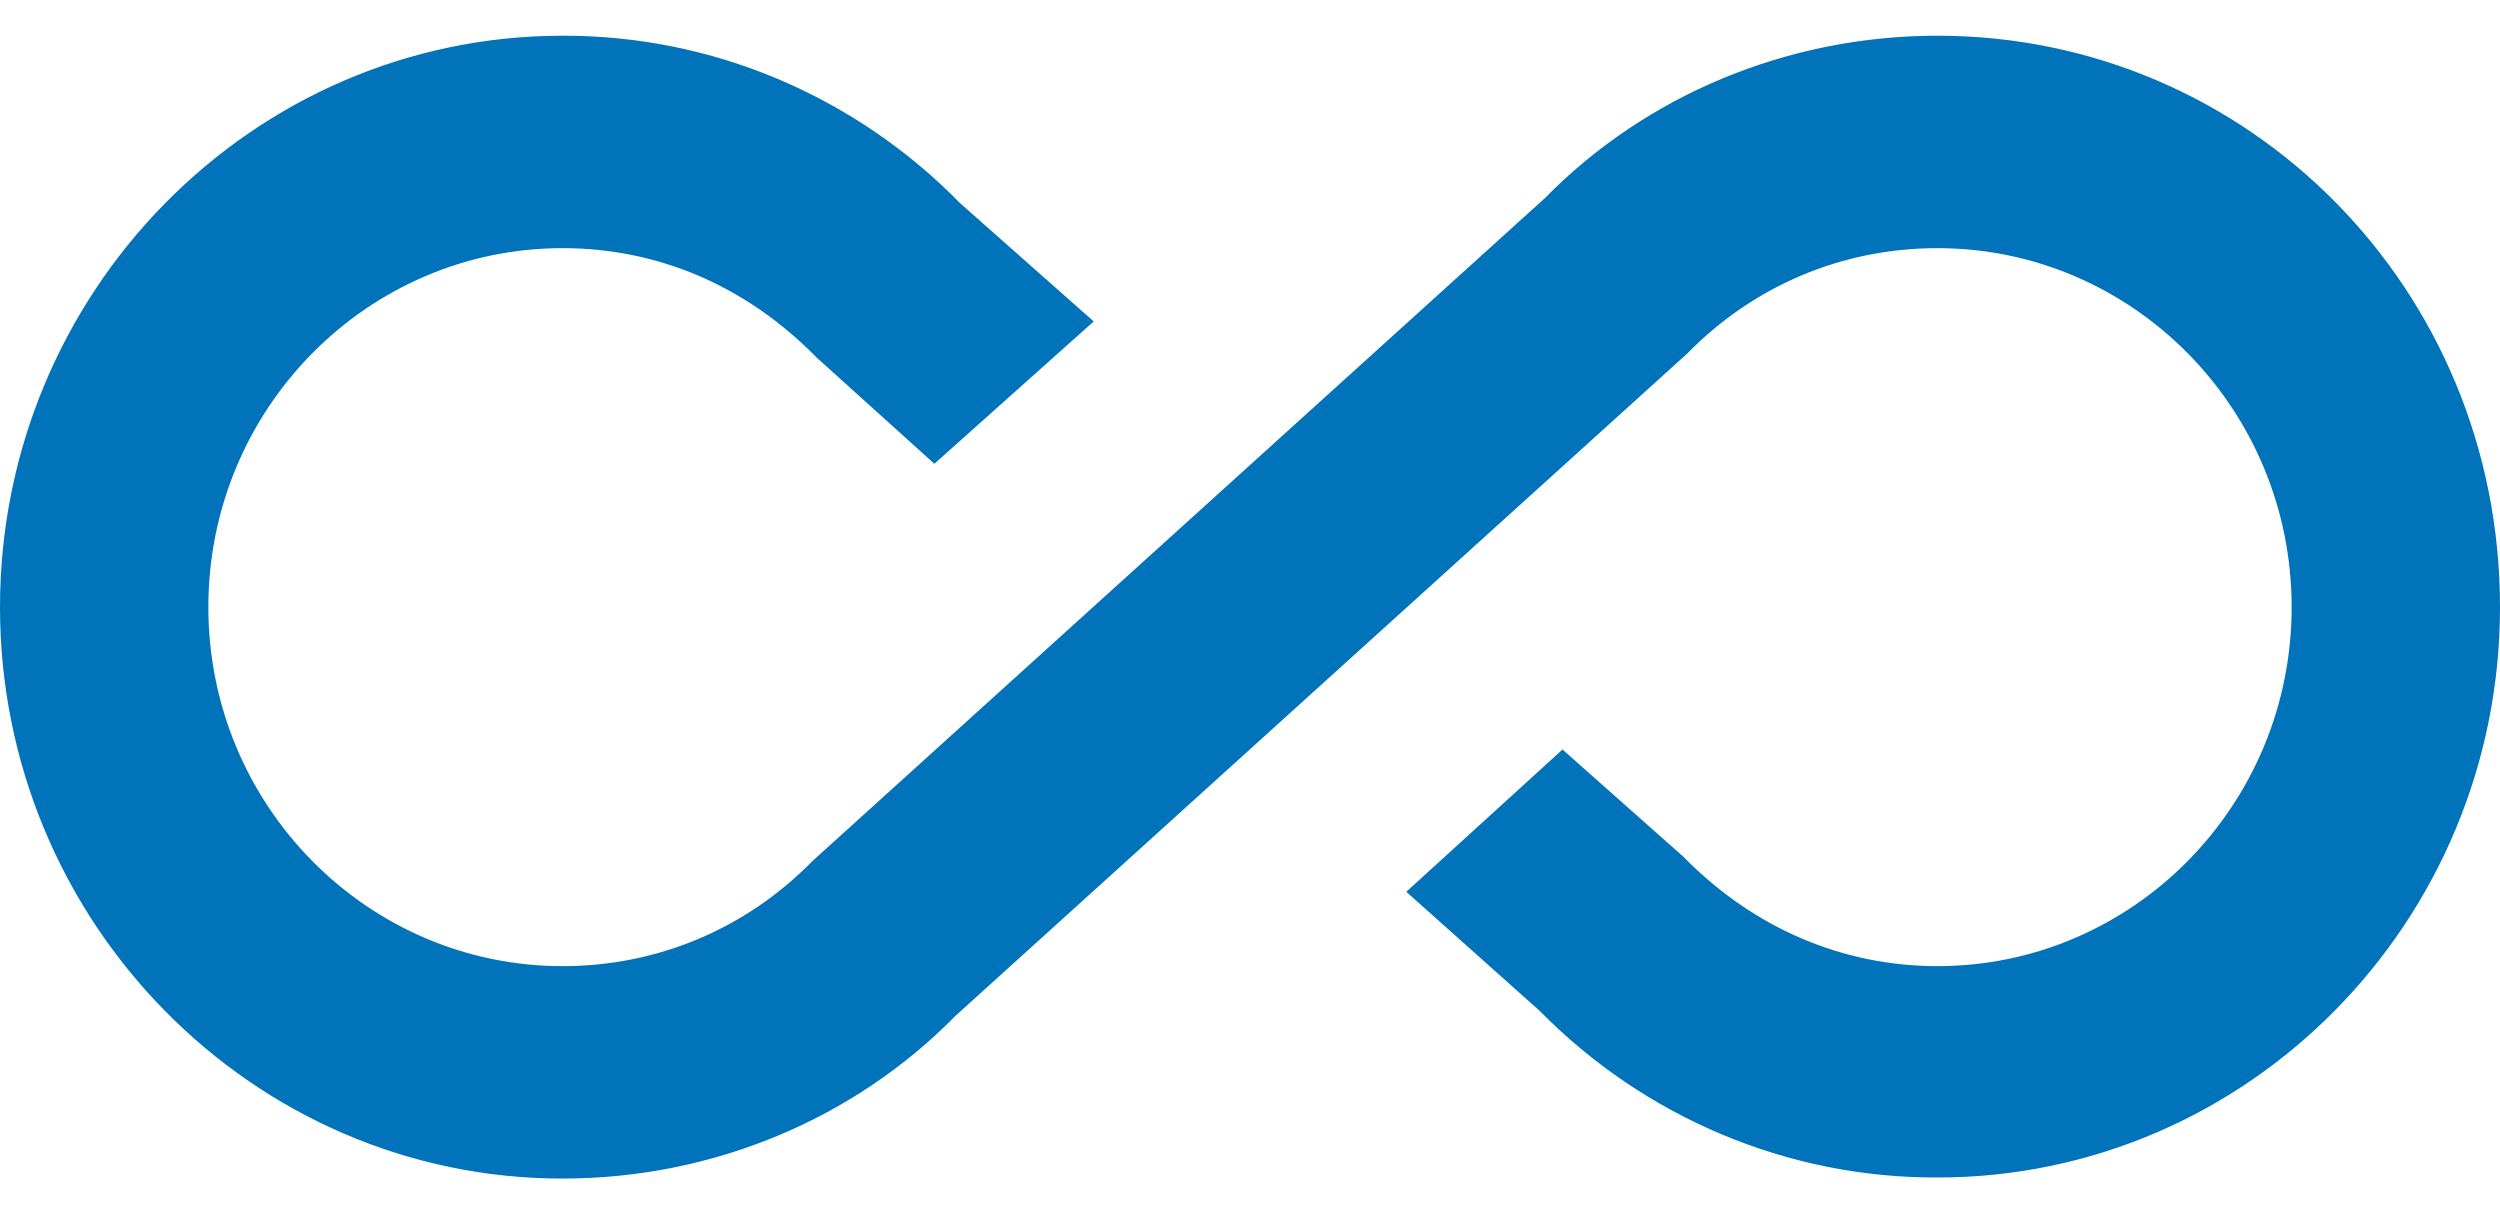
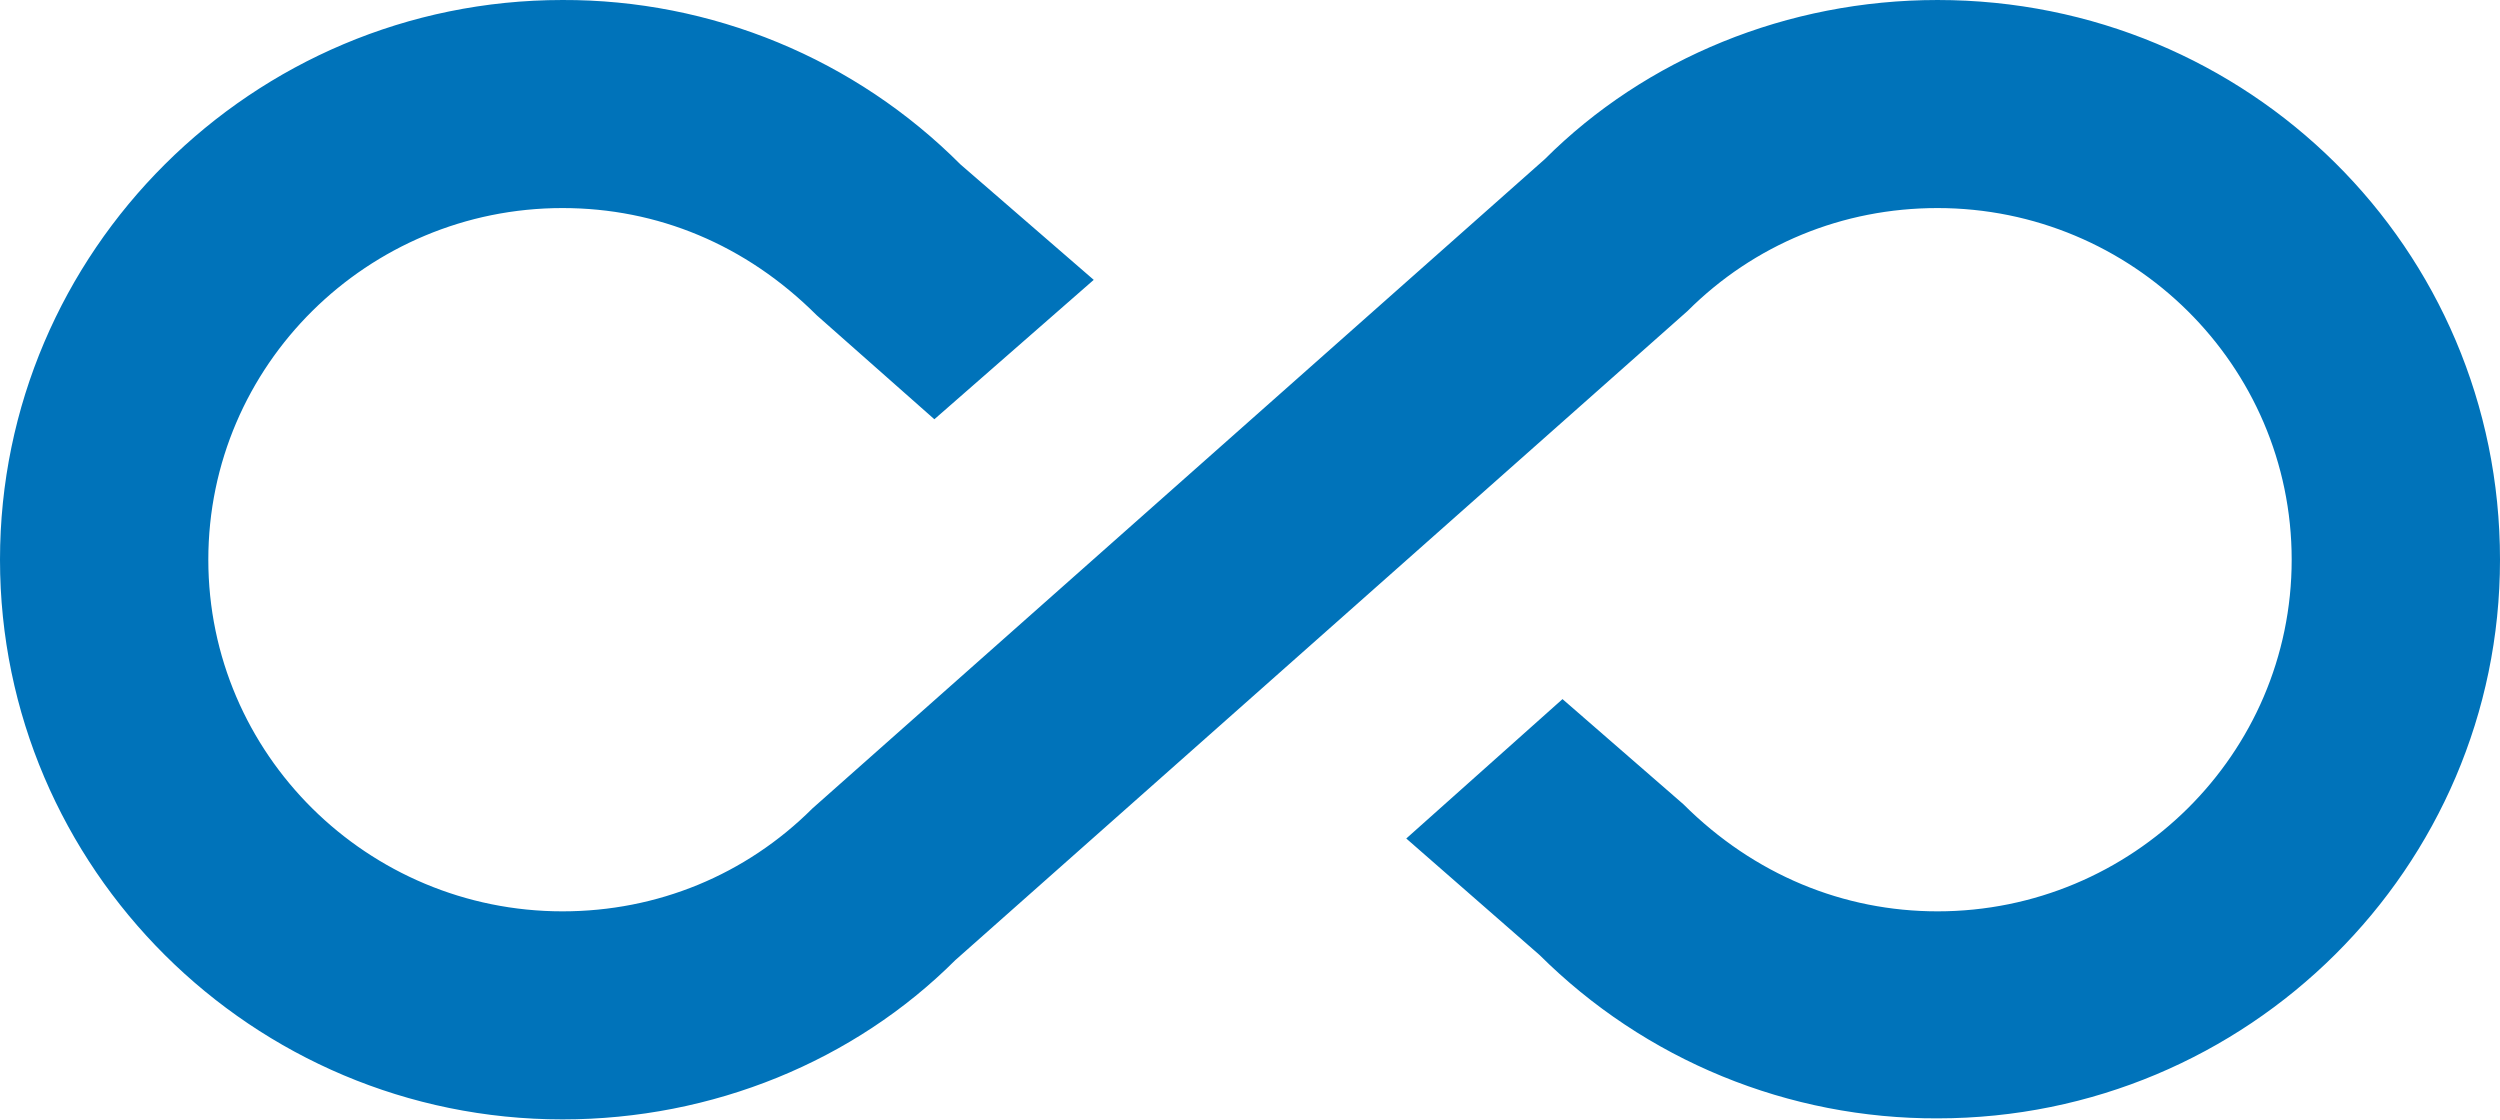
- <svg xmlns="http://www.w3.org/2000/svg" width="35" height="17" viewBox="0 0 35 17" fill="none">
-   <path d="M27.125 0.5C25.025 0.5 23.042 1.333 21.627 2.775L11.375 12.054C10.442 13.006 9.202 13.526 7.875 13.526C5.148 13.526 2.917 11.281 2.917 8.5C2.917 5.719 5.148 3.474 7.875 3.474C9.202 3.474 10.442 3.994 11.433 5.006L13.081 6.493L15.312 4.5L13.446 2.849C12.716 2.102 11.847 1.51 10.891 1.106C9.935 0.703 8.91 0.497 7.875 0.5C3.529 0.5 0 4.099 0 8.5C0 12.902 3.529 16.5 7.875 16.5C9.975 16.5 11.958 15.667 13.373 14.225L23.625 4.946C24.558 3.994 25.798 3.474 27.125 3.474C29.852 3.474 32.083 5.719 32.083 8.5C32.083 11.281 29.852 13.526 27.125 13.526C25.812 13.526 24.558 13.006 23.567 11.994L21.875 10.493L19.688 12.485L21.554 14.151C22.286 14.894 23.155 15.483 24.111 15.884C25.067 16.285 26.091 16.489 27.125 16.485C31.471 16.485 35 12.902 35 8.5C35 4.039 31.471 0.5 27.125 0.5Z" fill="#0073BA" />
+ <svg xmlns="http://www.w3.org/2000/svg" width="67" height="30" viewBox="0 0 67 30" fill="none">
+   <path d="M51.925 6.37005e-05C47.905 6.37005e-05 44.108 1.561 41.4 4.266L21.775 21.664C19.988 23.448 17.615 24.424 15.075 24.424C9.855 24.424 5.583 20.214 5.583 15C5.583 9.786 9.855 5.576 15.075 5.576C17.615 5.576 19.988 6.552 21.887 8.448L25.041 11.236L29.312 7.5L25.739 4.405C24.341 3.004 22.679 1.893 20.849 1.137C19.018 0.381 17.056 -0.006 15.075 6.37005e-05C6.756 6.37005e-05 0 6.747 0 15C0 23.253 6.756 30 15.075 30C19.095 30 22.892 28.439 25.6 25.734L45.225 8.336C47.012 6.552 49.385 5.576 51.925 5.576C57.145 5.576 61.417 9.786 61.417 15C61.417 20.214 57.145 24.424 51.925 24.424C49.413 24.424 47.012 23.448 45.113 21.552L41.875 18.736L37.688 22.472L41.261 25.595C42.663 26.989 44.326 28.094 46.156 28.845C47.986 29.596 49.947 29.979 51.925 29.972C60.244 29.972 67 23.253 67 15C67 6.636 60.244 6.37005e-05 51.925 6.37005e-05Z" fill="#0073BA" />
</svg>
